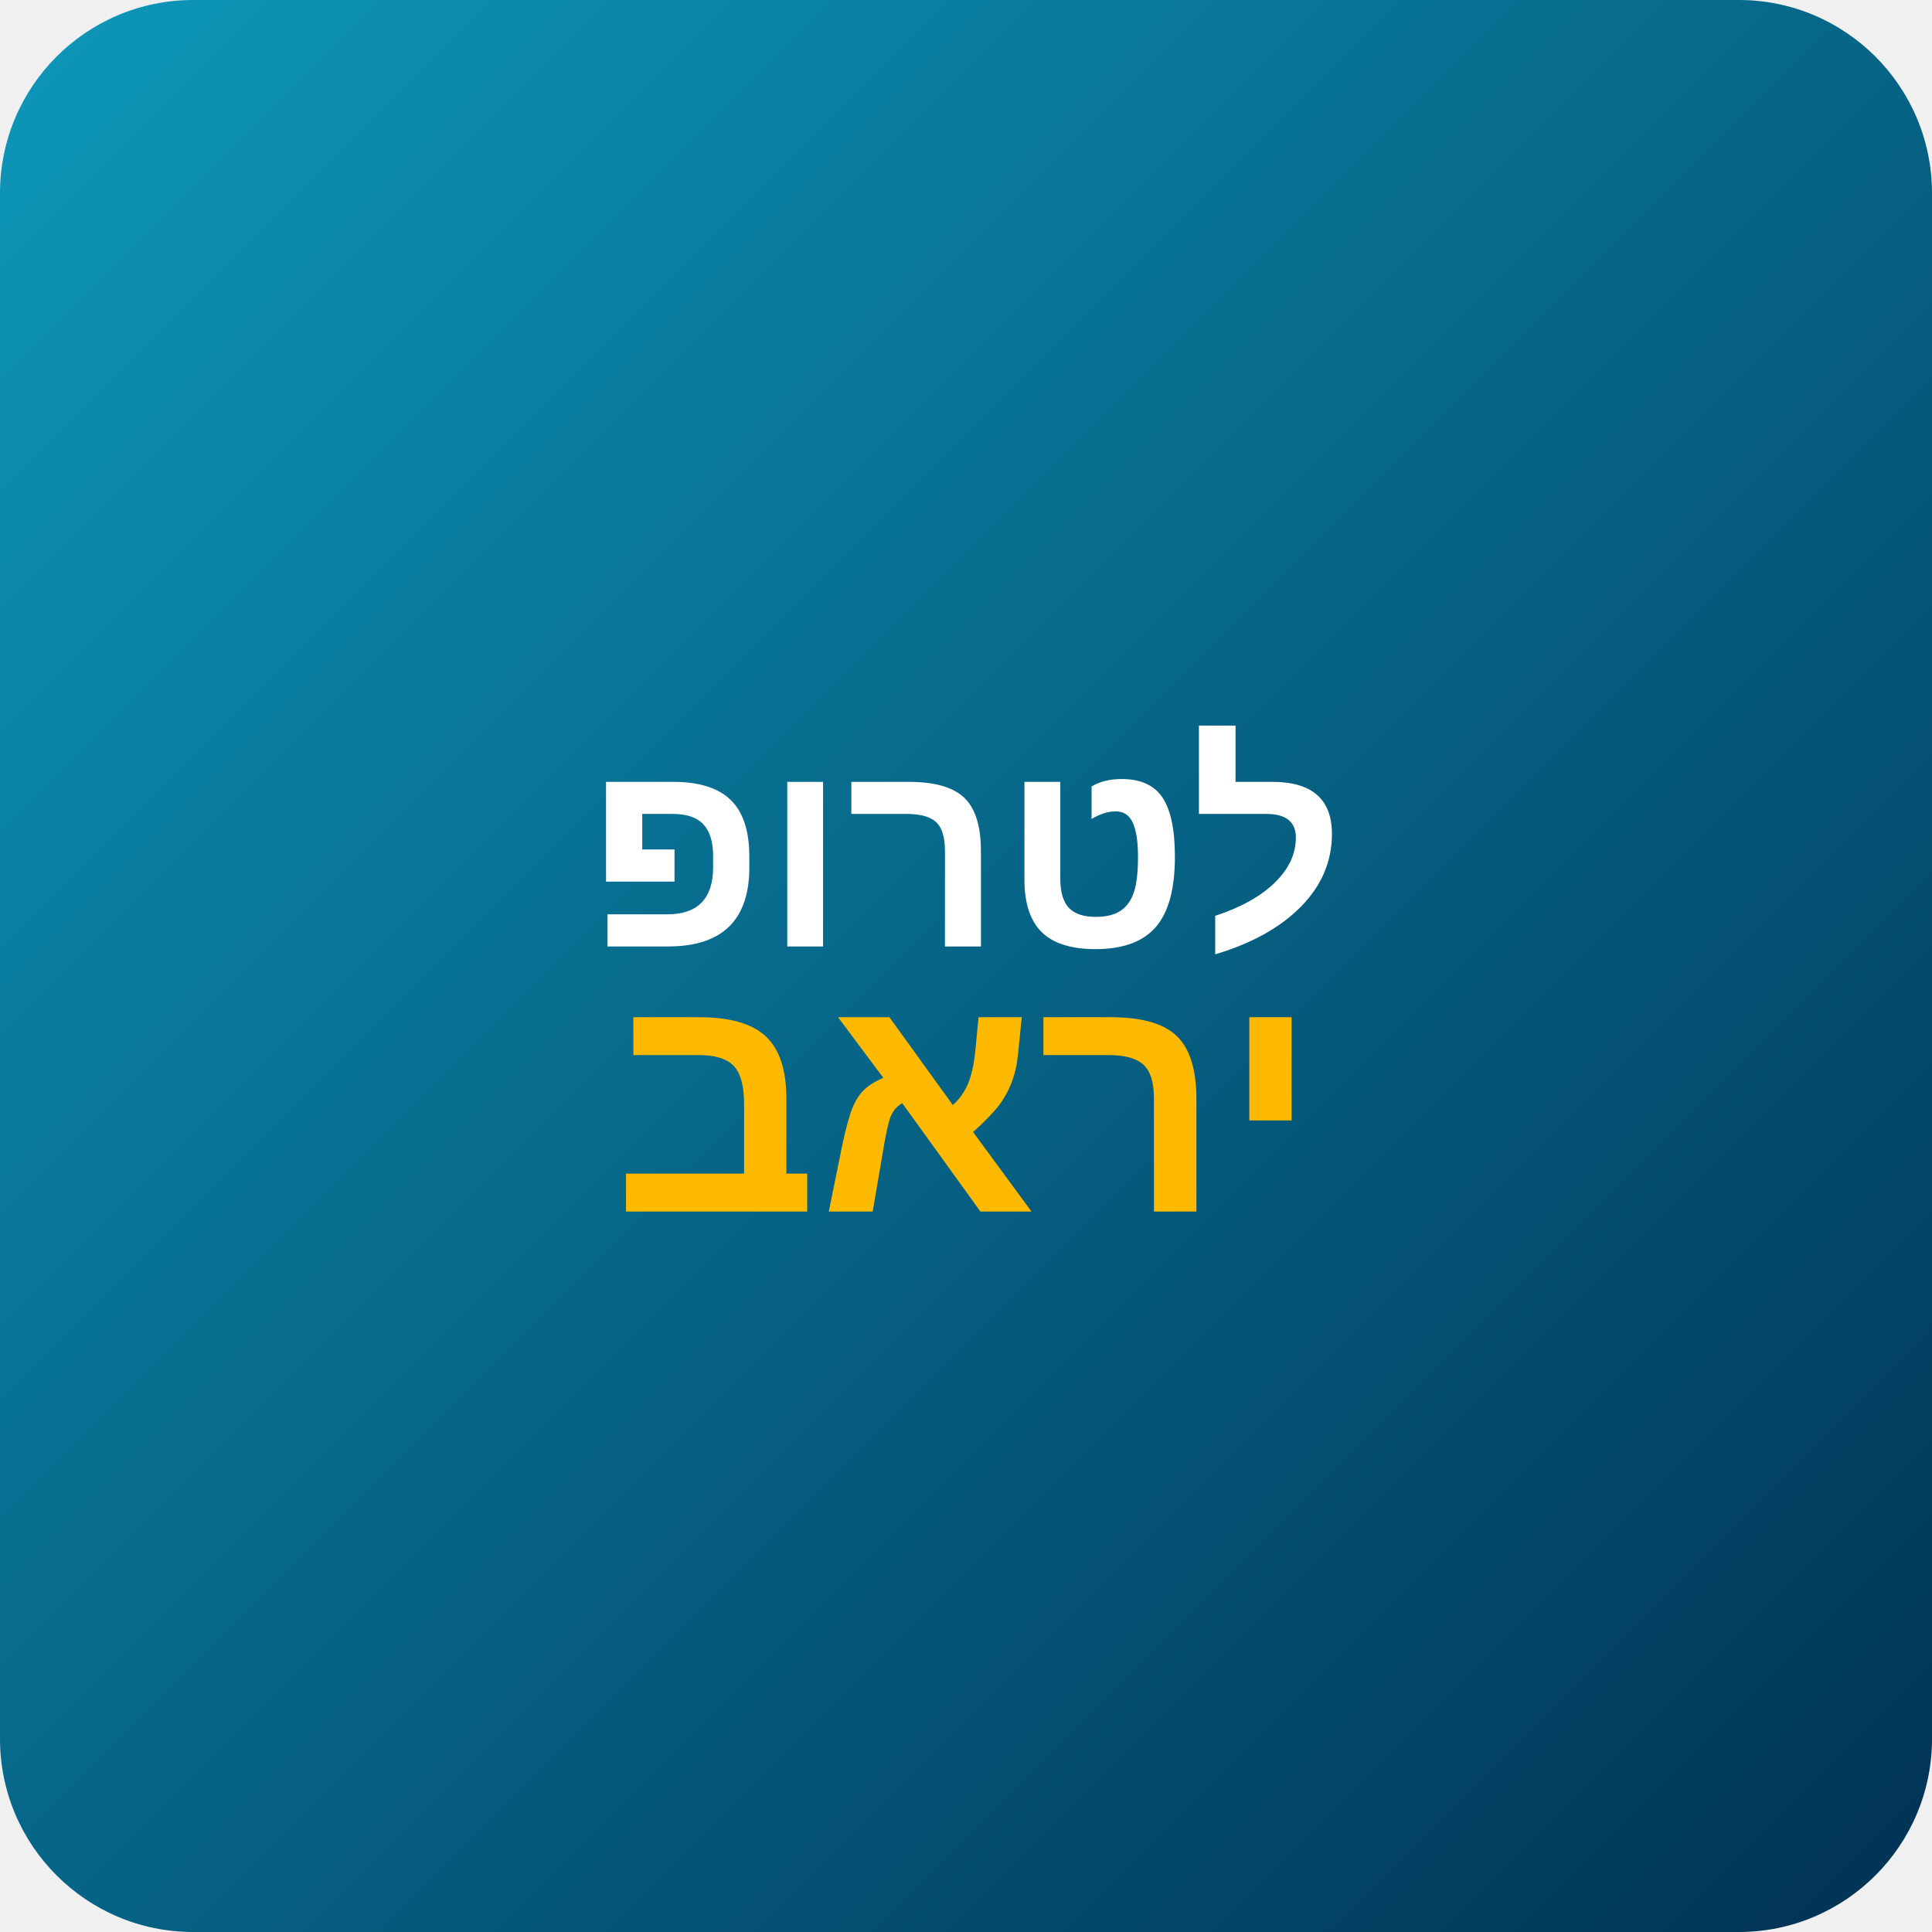
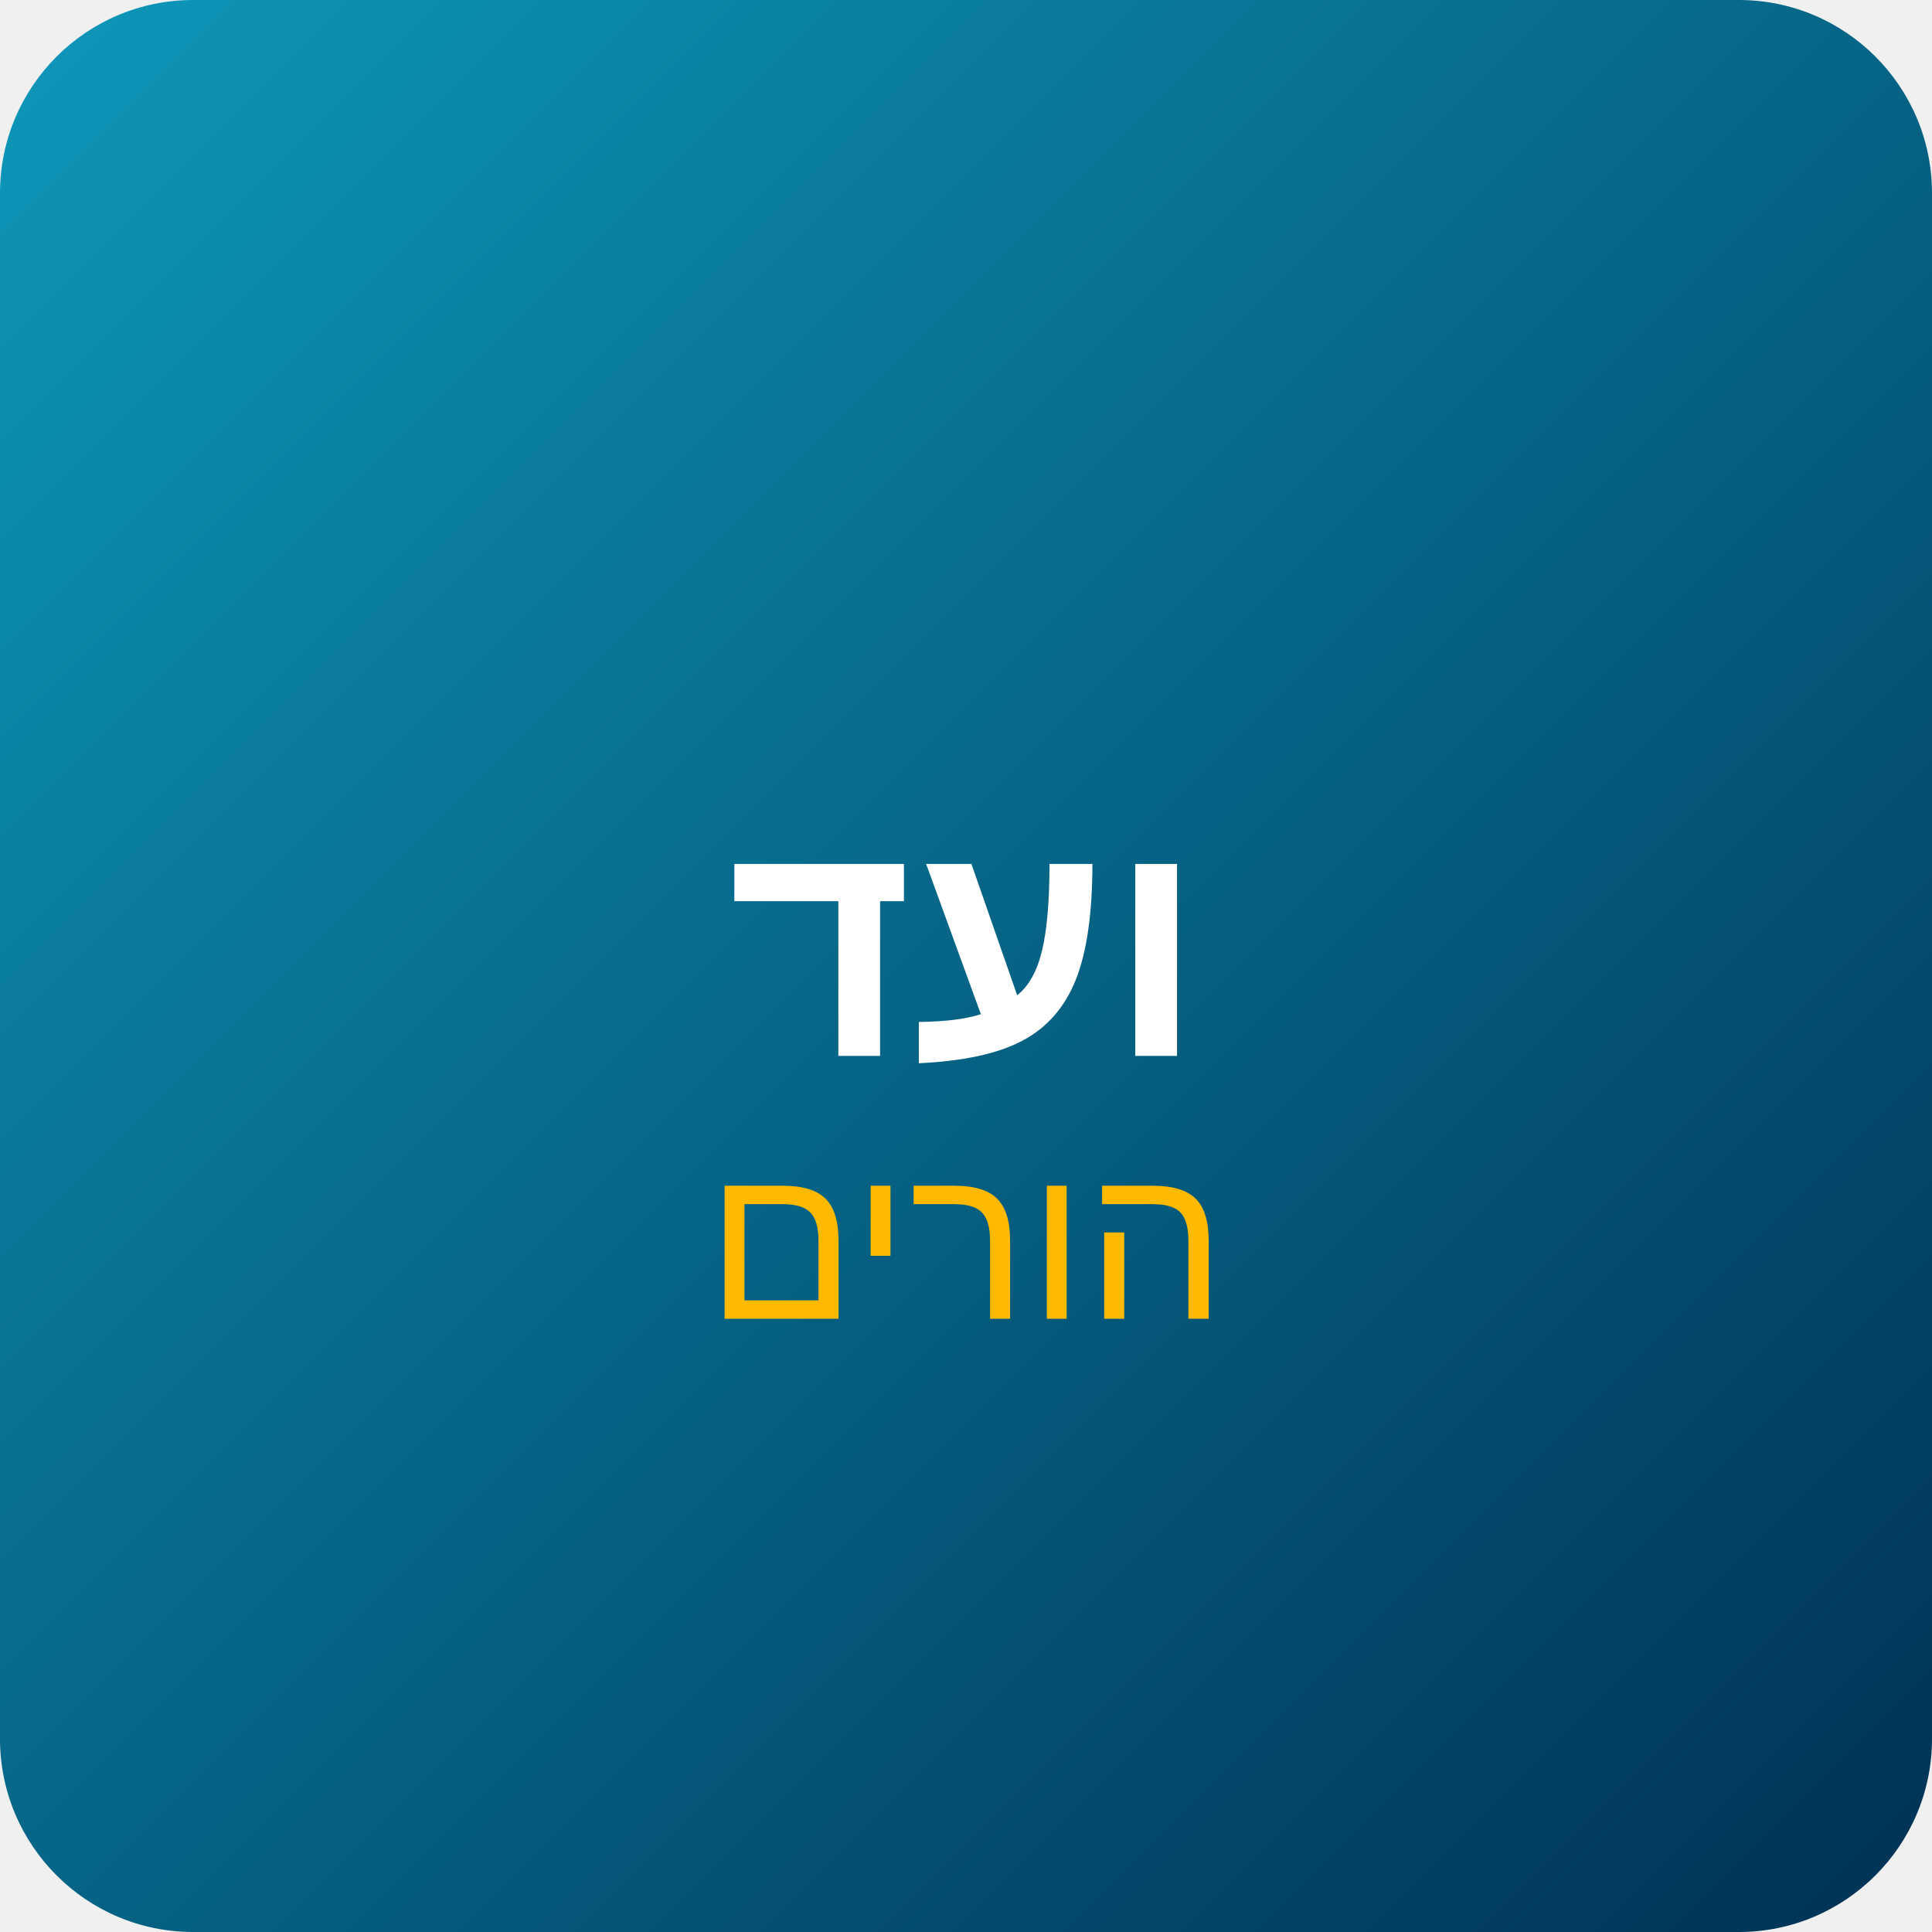
- <svg xmlns="http://www.w3.org/2000/svg" width="512" height="512" viewBox="0 0 512 512">
+ <svg xmlns="http://www.w3.org/2000/svg" width="128" height="128" viewBox="0 0 128 128">
  <defs>
    <linearGradient id="grad" x1="0%" y1="0%" x2="100%" y2="100%">
      <stop offset="0%" style="stop-color:#0D98BA;stop-opacity:1" />
      <stop offset="100%" style="stop-color:#003153;stop-opacity:1" />
    </linearGradient>
  </defs>
-   <rect width="512" height="512" fill="url(#grad)" rx="51.2" />
-   <text x="50%" y="45%" font-family="Arial, sans-serif" font-size="72" font-weight="bold" fill="white" text-anchor="middle" dominant-baseline="middle" unicode-bidi="bidi-override" direction="rtl">לטרופ</text>
-   <text x="50%" y="58%" font-family="Arial, sans-serif" font-size="85" font-weight="bold" fill="#FFBA00" text-anchor="middle" dominant-baseline="middle" unicode-bidi="bidi-override" direction="rtl">יראב</text>
+   <rect width="128" height="128" fill="url(#grad)" rx="12.8" />
+   <text x="50%" y="50%" font-family="Arial, sans-serif" font-size="21" font-weight="bold" fill="white" text-anchor="middle" dominant-baseline="middle" direction="rtl">ועד</text>
+   <text x="50%" y="83.2" font-family="Arial, sans-serif" font-size="14.7" font-weight="normal" fill="#FFBA00" text-anchor="middle" dominant-baseline="middle">הורים</text>
</svg>
